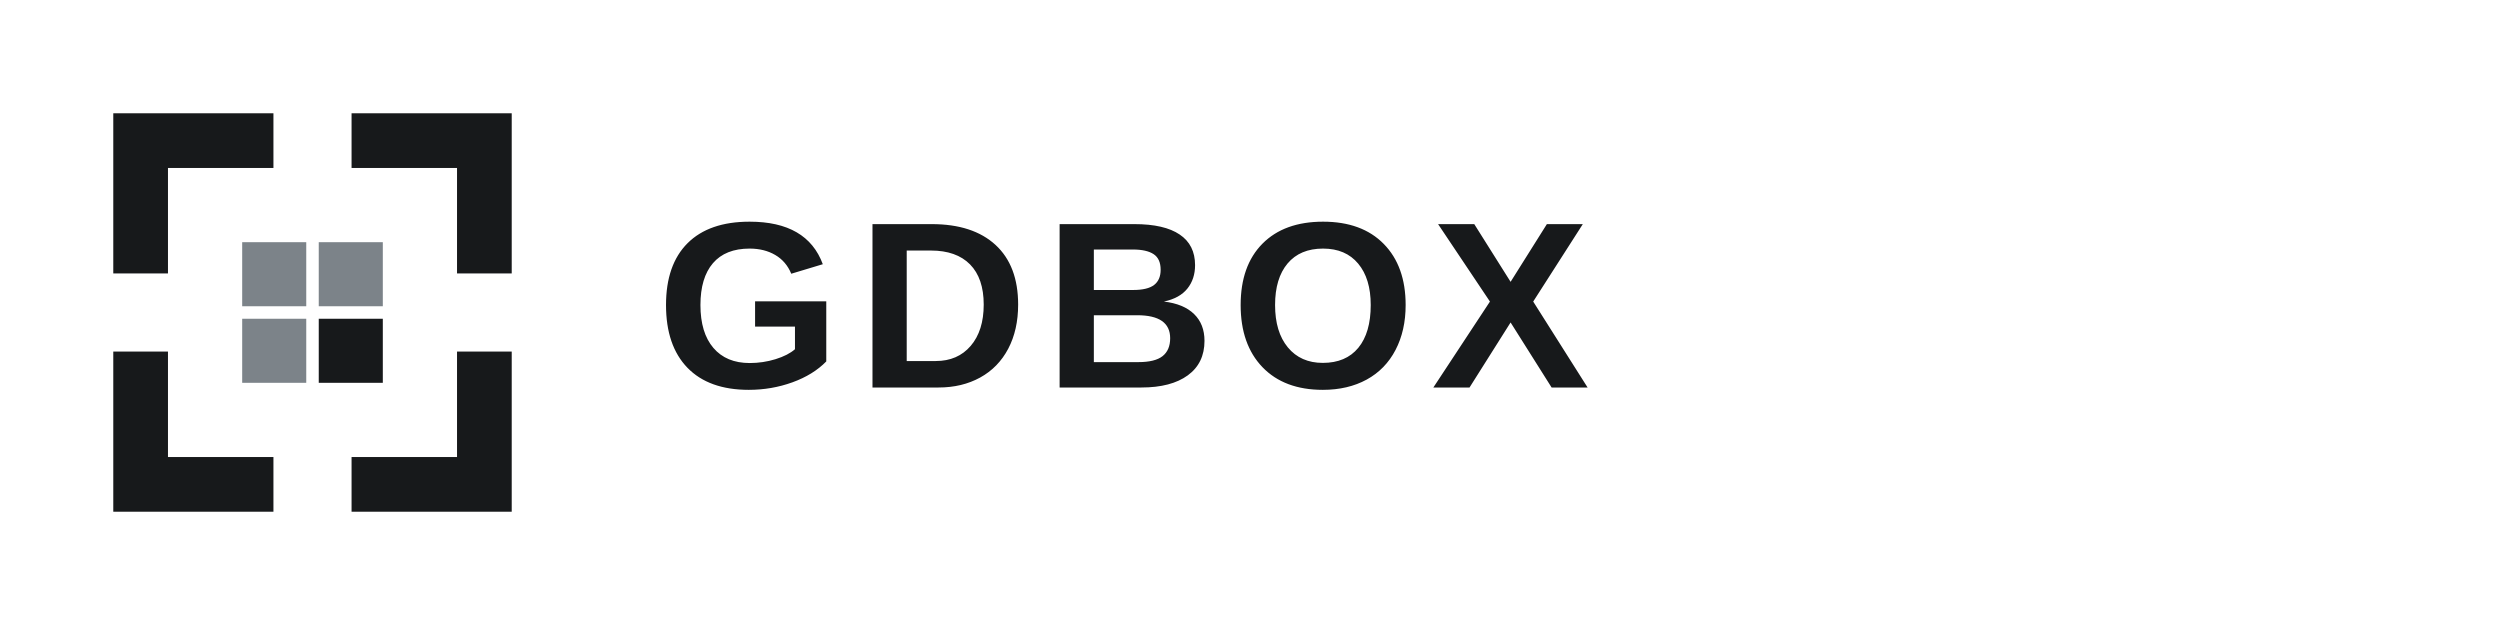
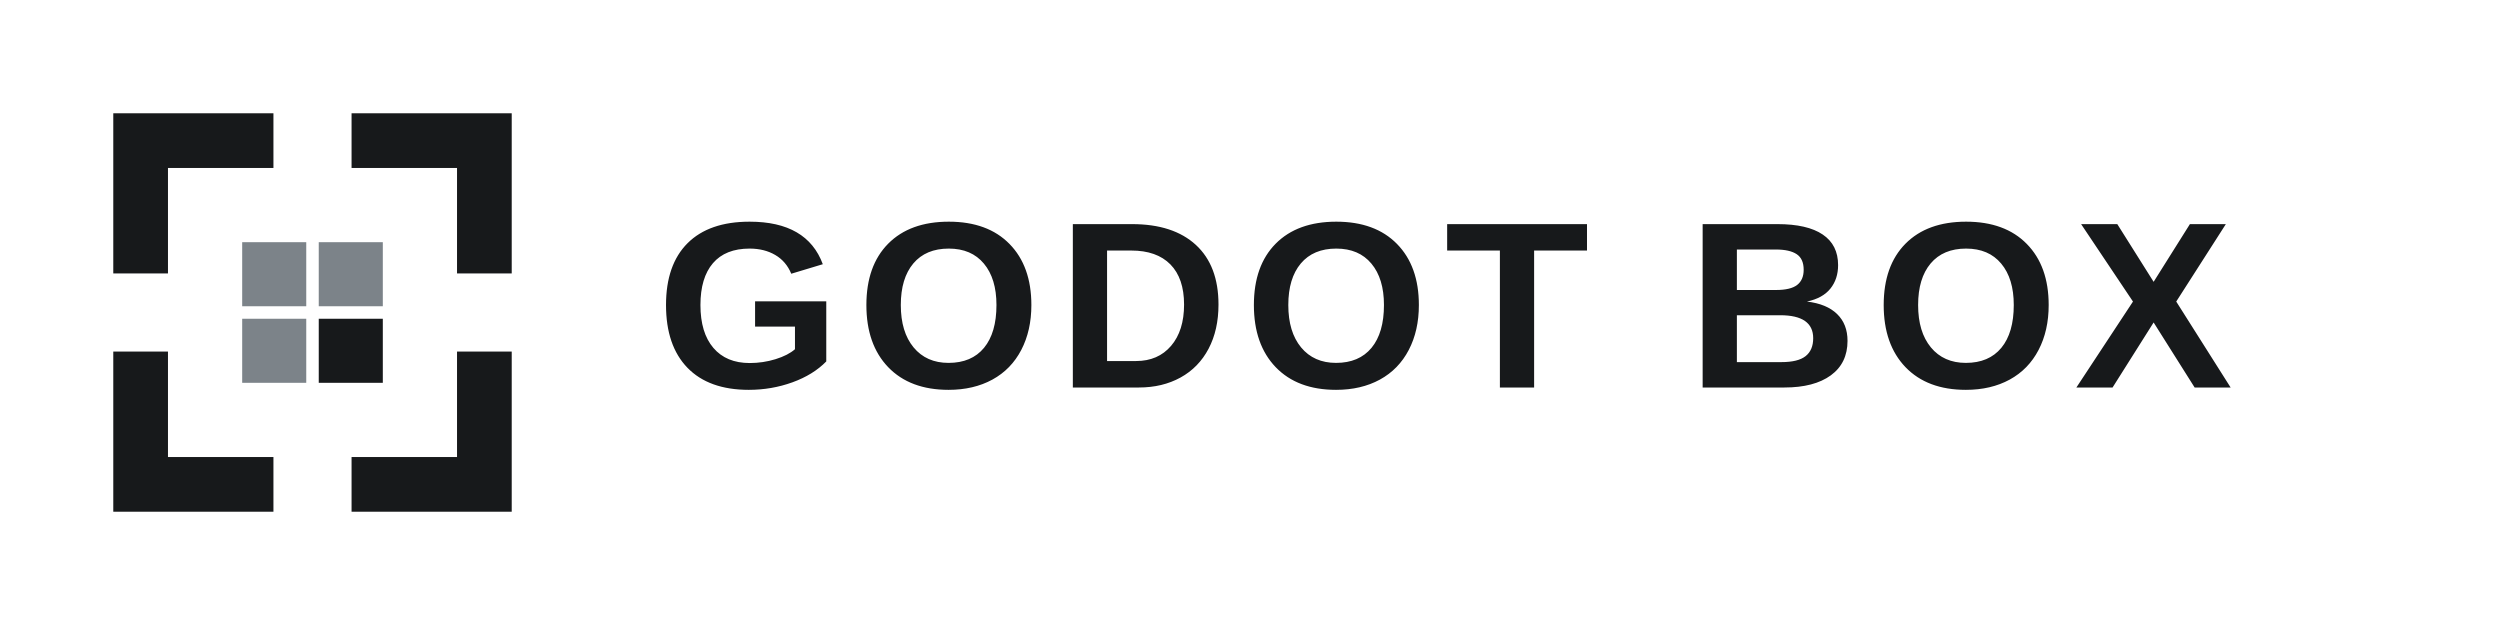
<svg xmlns="http://www.w3.org/2000/svg" width="1600" height="400" viewBox="0 0 800 200" role="img" aria-labelledby="title">
  <svg x="20" y="20" width="160" height="160" viewBox="0 0 64 64" aria-hidden="true">
    <path d="M27 10H10v17M37 10h17v17M54 37v17H37M27 54H10V37" fill="none" stroke="#17191b" stroke-width="7" />
    <rect x="23" y="23" width="8.2" height="8.2" fill="#7c8389" />
    <rect x="32.8" y="23" width="8.2" height="8.2" fill="#7c8389" />
    <rect x="23" y="32.8" width="8.2" height="8.2" fill="#7c8389" />
    <rect x="32.8" y="32.8" width="8.2" height="8.2" fill="#17191b" />
  </svg>
-   <text x="210" y="124" fill="#17191b" font-family="'Segoe UI Variable', 'Segoe UI', Arial, sans-serif" font-size="76" font-weight="650" letter-spacing="5">GDBOX</text>
+   <text x="210" y="124" fill="#17191b" font-family="'Segoe UI Variable', 'Segoe UI', Arial, sans-serif" font-size="76" font-weight="650" letter-spacing="5">GODOT BOX</text>
</svg>
